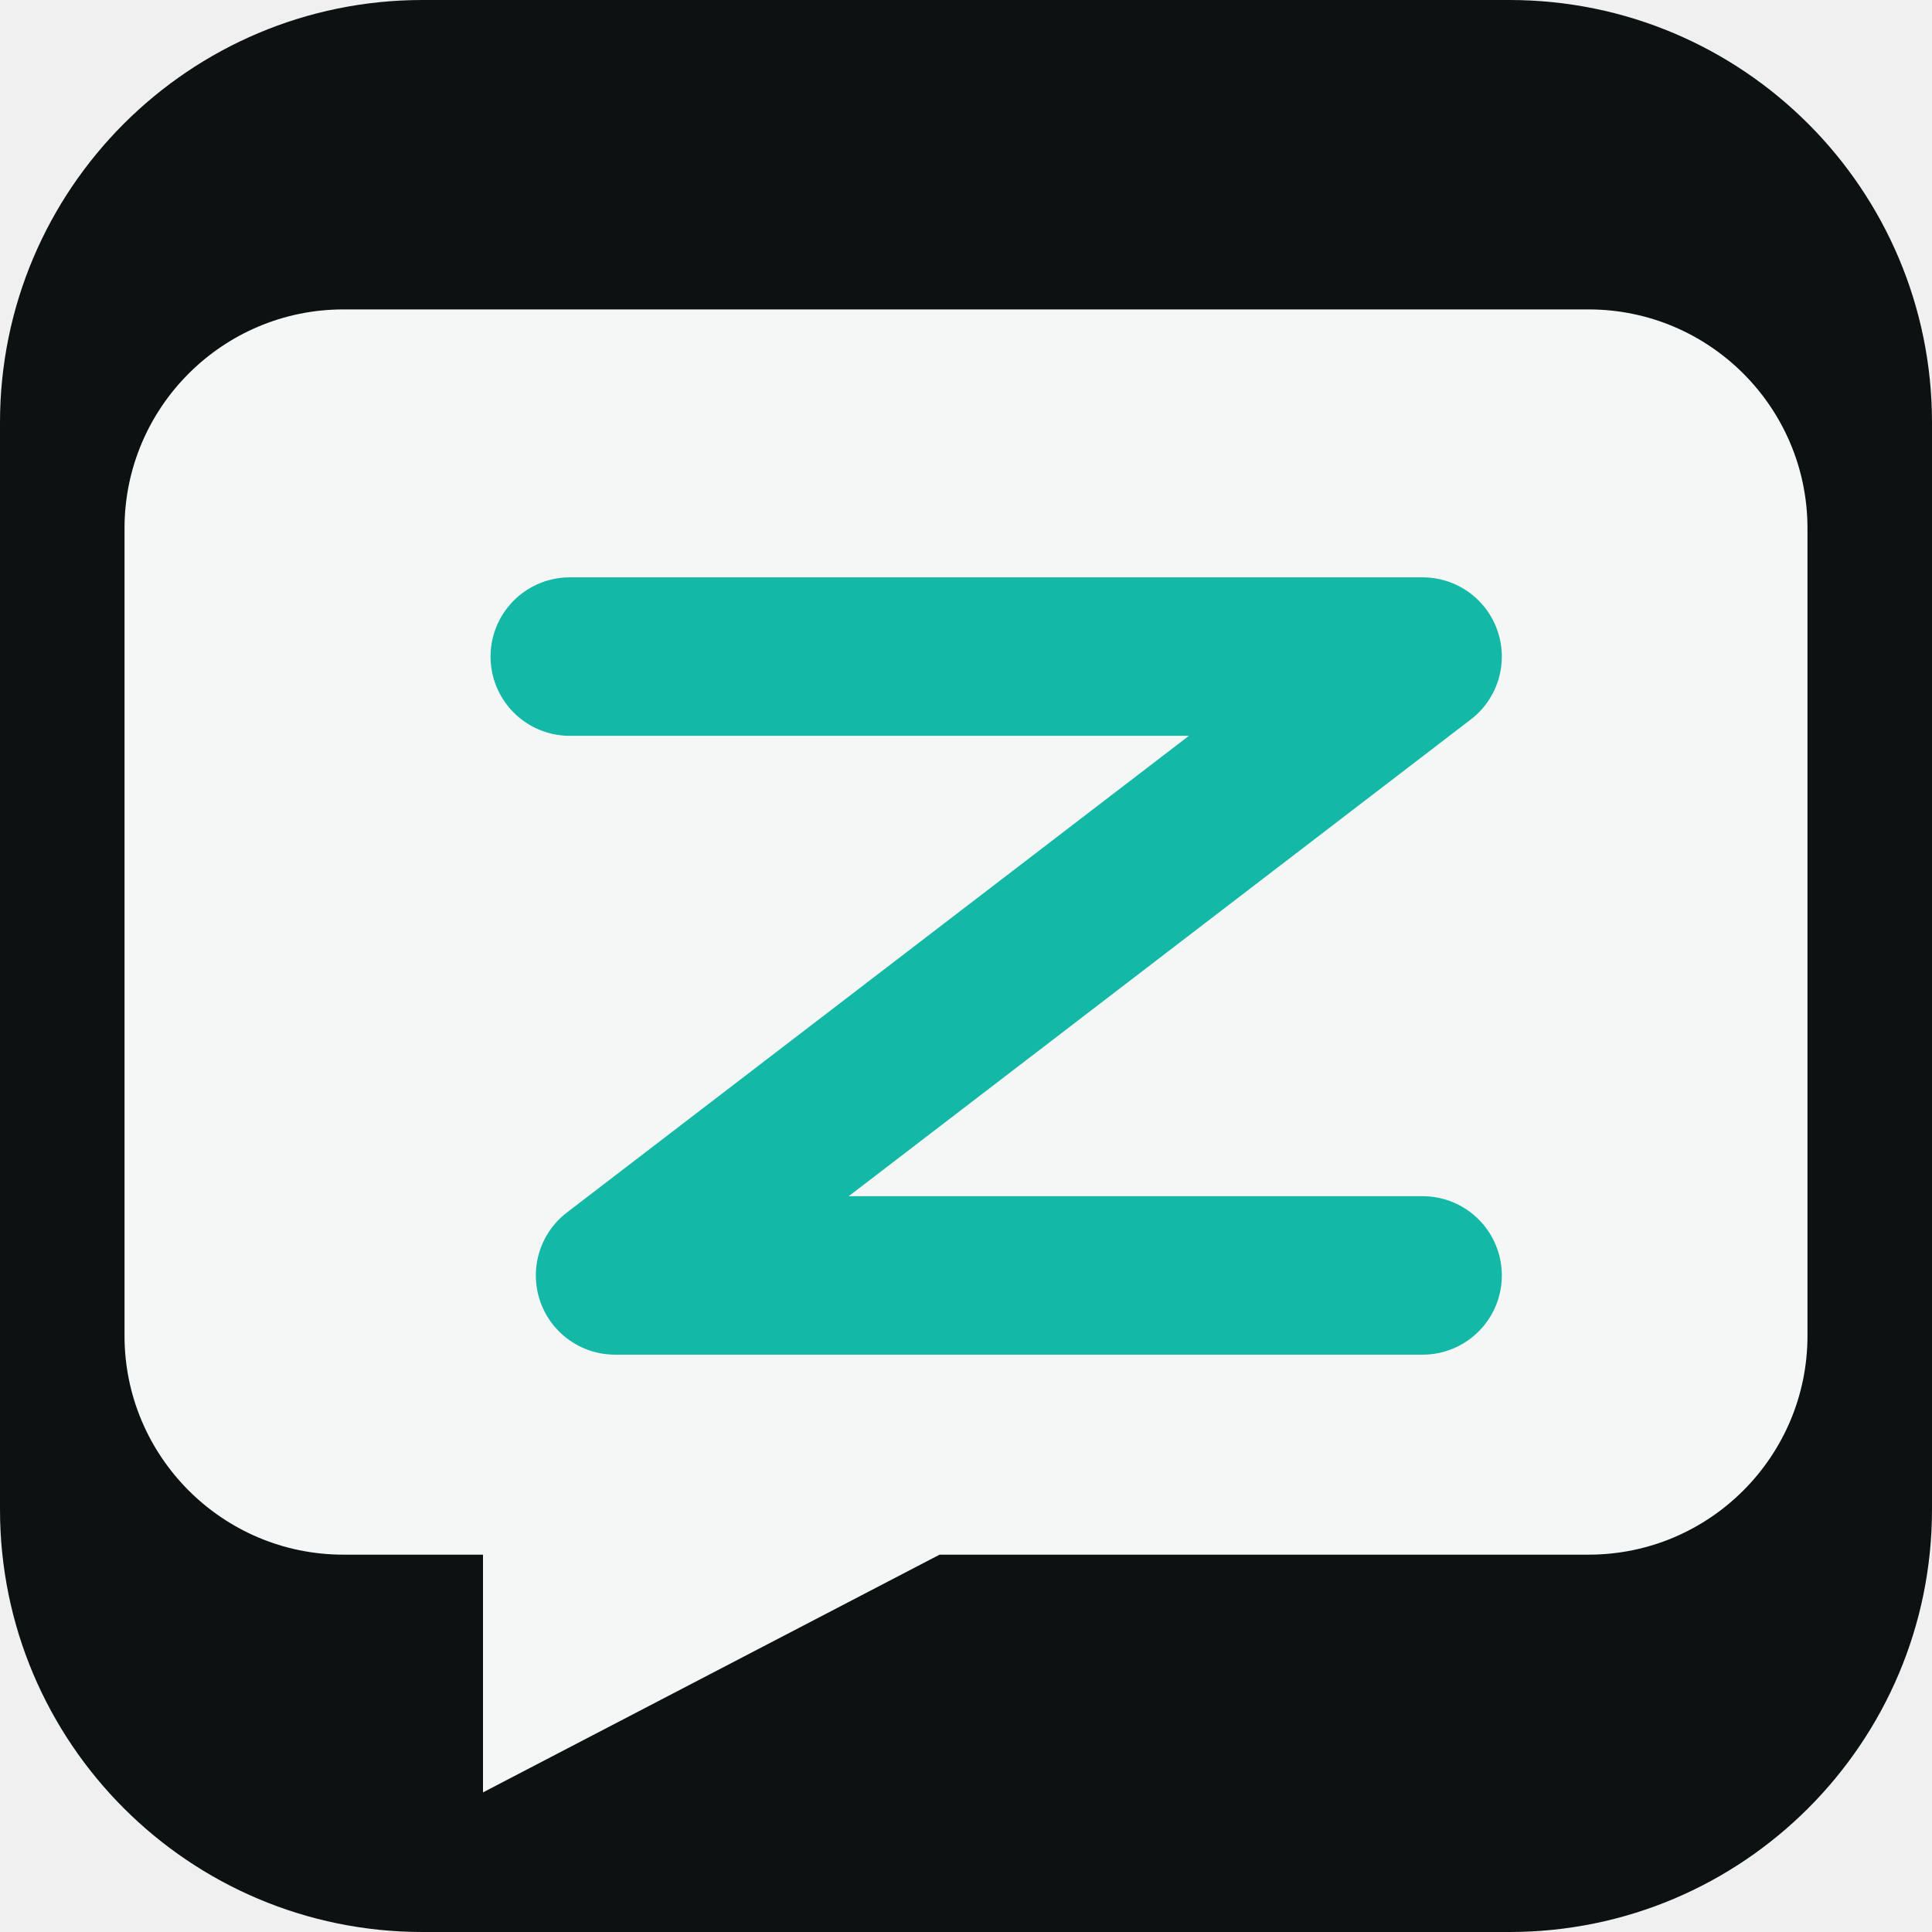
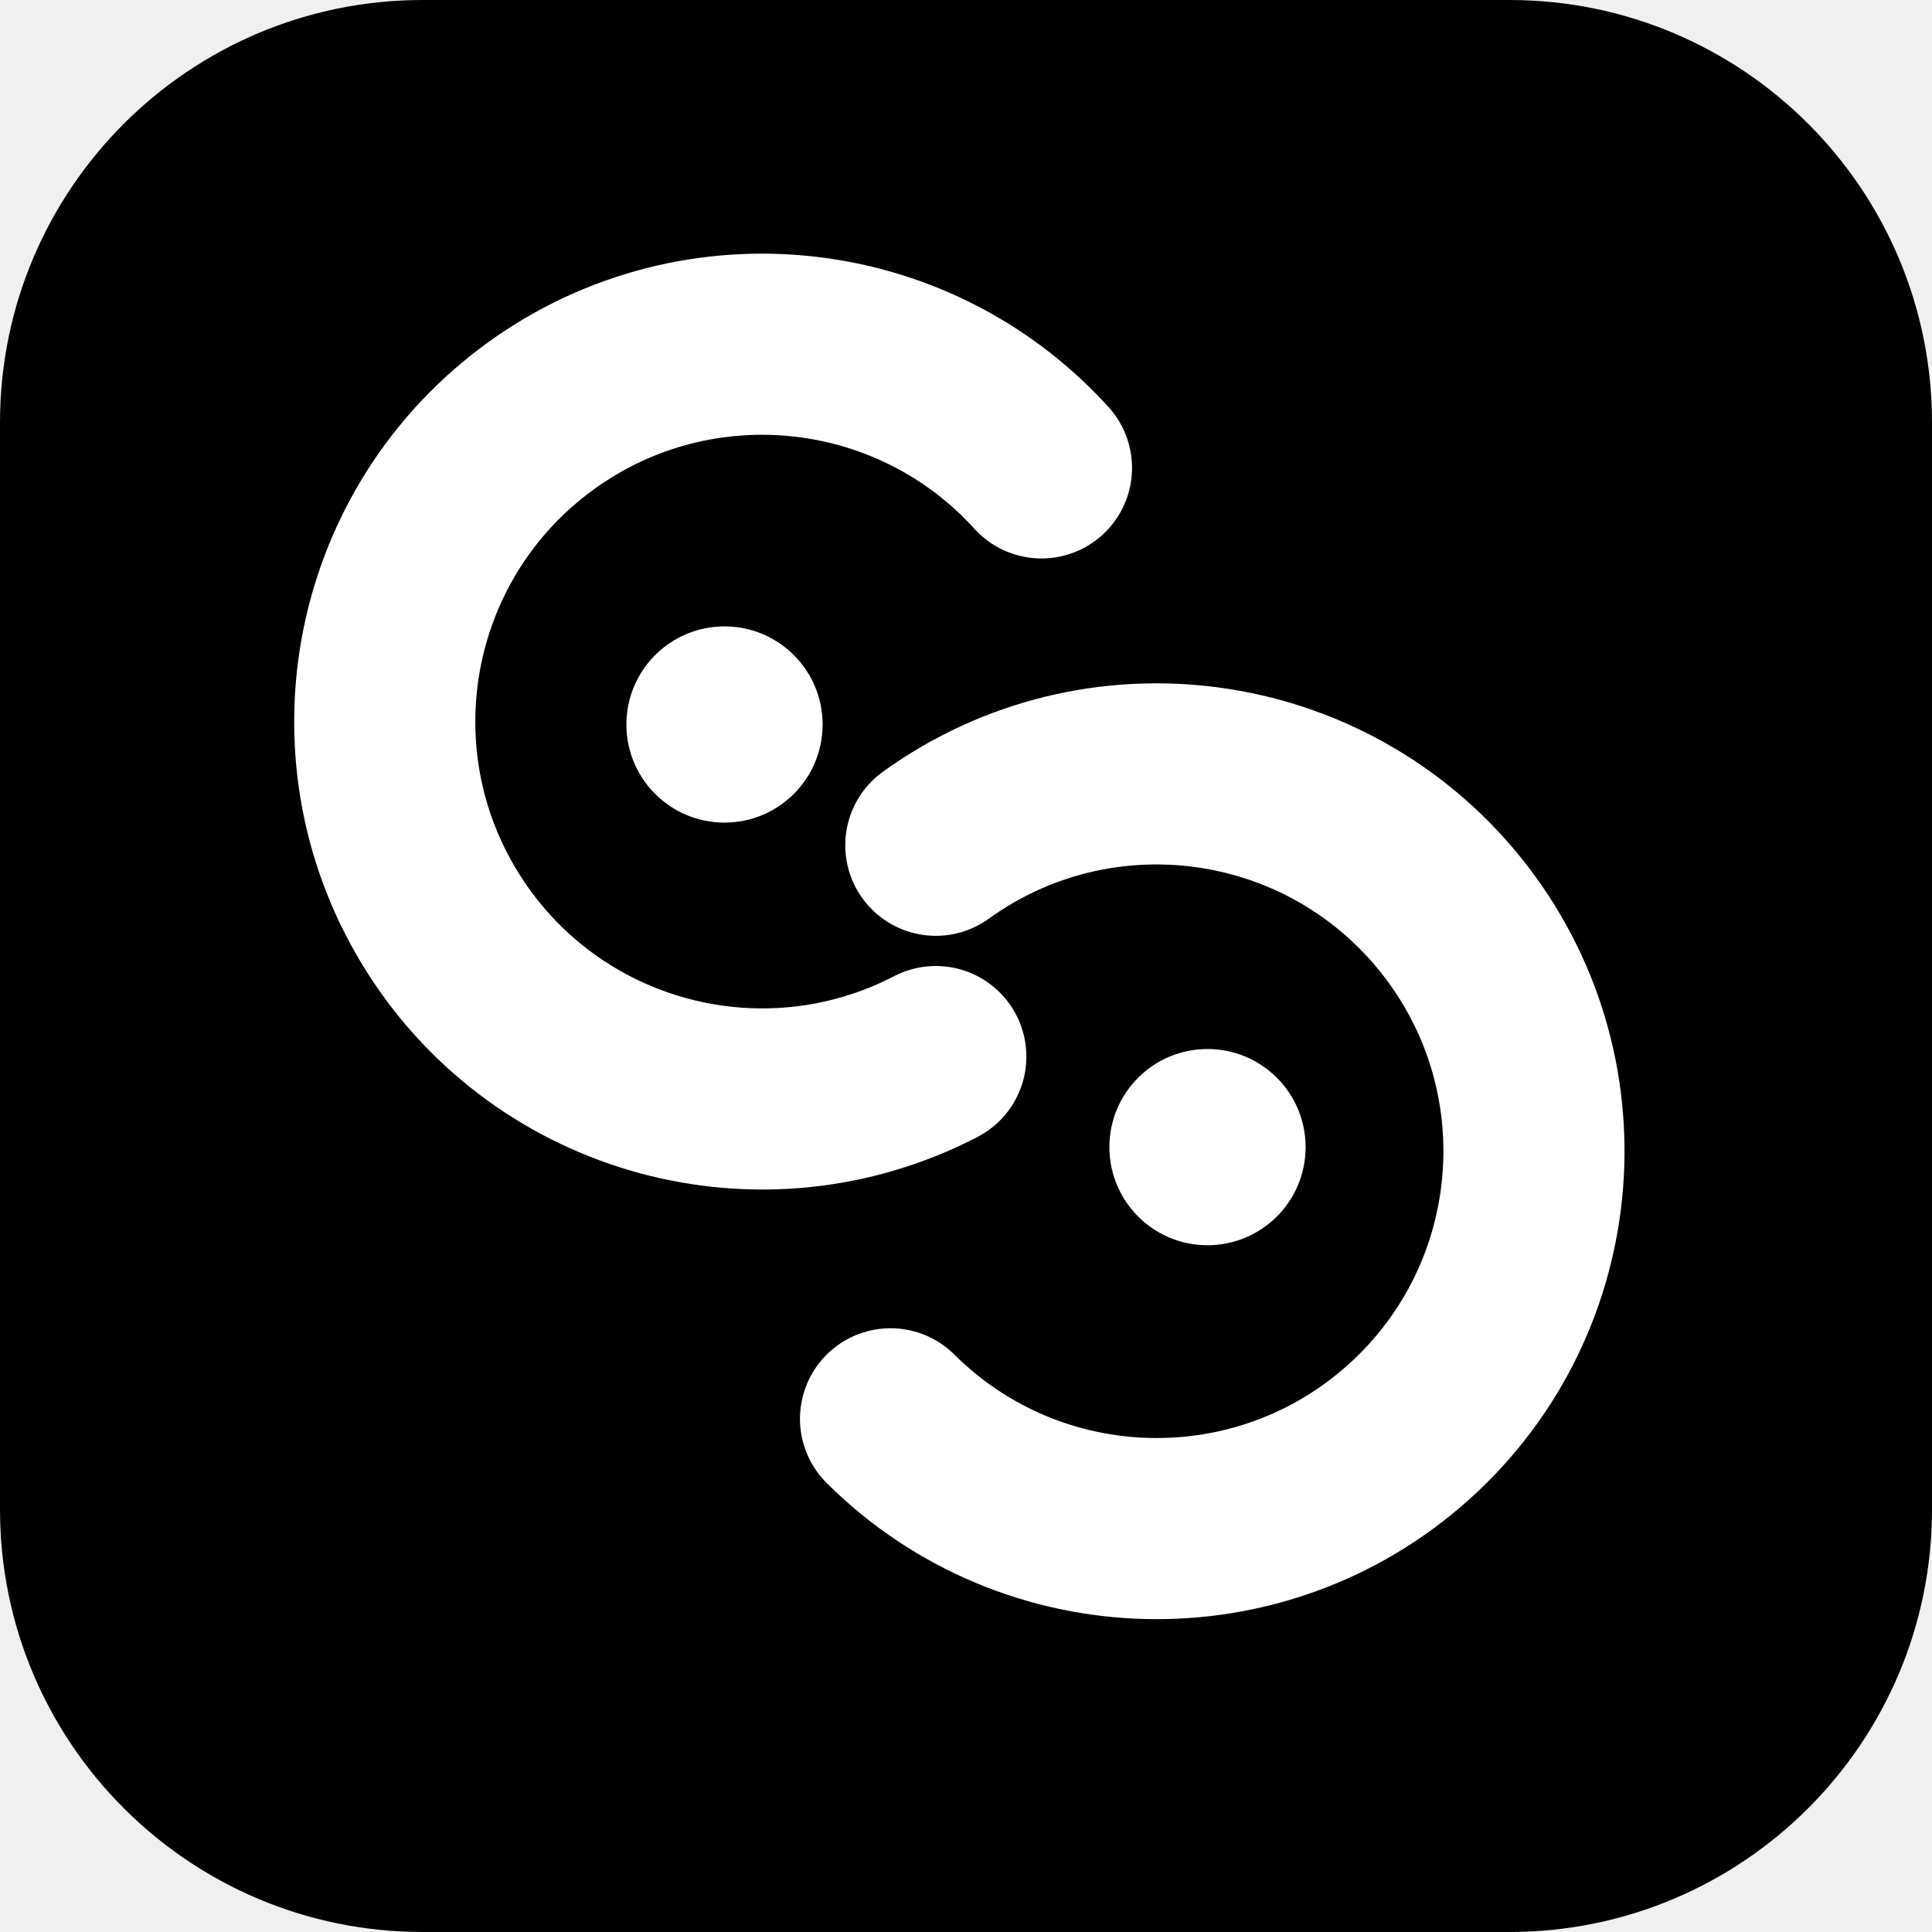
- <svg xmlns="http://www.w3.org/2000/svg" viewBox="0 0 512 512">
-   <rect width="512" height="512" rx="112" fill="#0b1211" />
-   <path d="M91 82h330c32 0 58 26 58 58v214c0 32-26 58-58 58H249L128 475v-63H91c-32 0-58-26-58-58V140c0-32 26-58 58-58Z" fill="#f4f7f6" />
-   <path d="M151 174h226L163 338h214" fill="none" stroke="#14b8a6" stroke-width="42" stroke-linecap="round" stroke-linejoin="round" />
+ <svg xmlns="http://www.w3.org/2000/svg" viewBox="0 0 128 128">
+   <rect width="128" height="128" rx="28" fill="#000" />
+   <g transform="translate(16 16)">
+     <g fill="none" stroke="#fff" stroke-width="12" stroke-linecap="round">
+       <path d="M53 15A25 25 0 1 0 46 54" />
+       <path d="M46 40A25 25 0 1 1 43 78" />
+     </g>
+     <g fill="#fff">
+       <circle cx="32" cy="32" r="6.5" />
+       <circle cx="64" cy="60" r="6.5" />
+     </g>
+   </g>
</svg>
